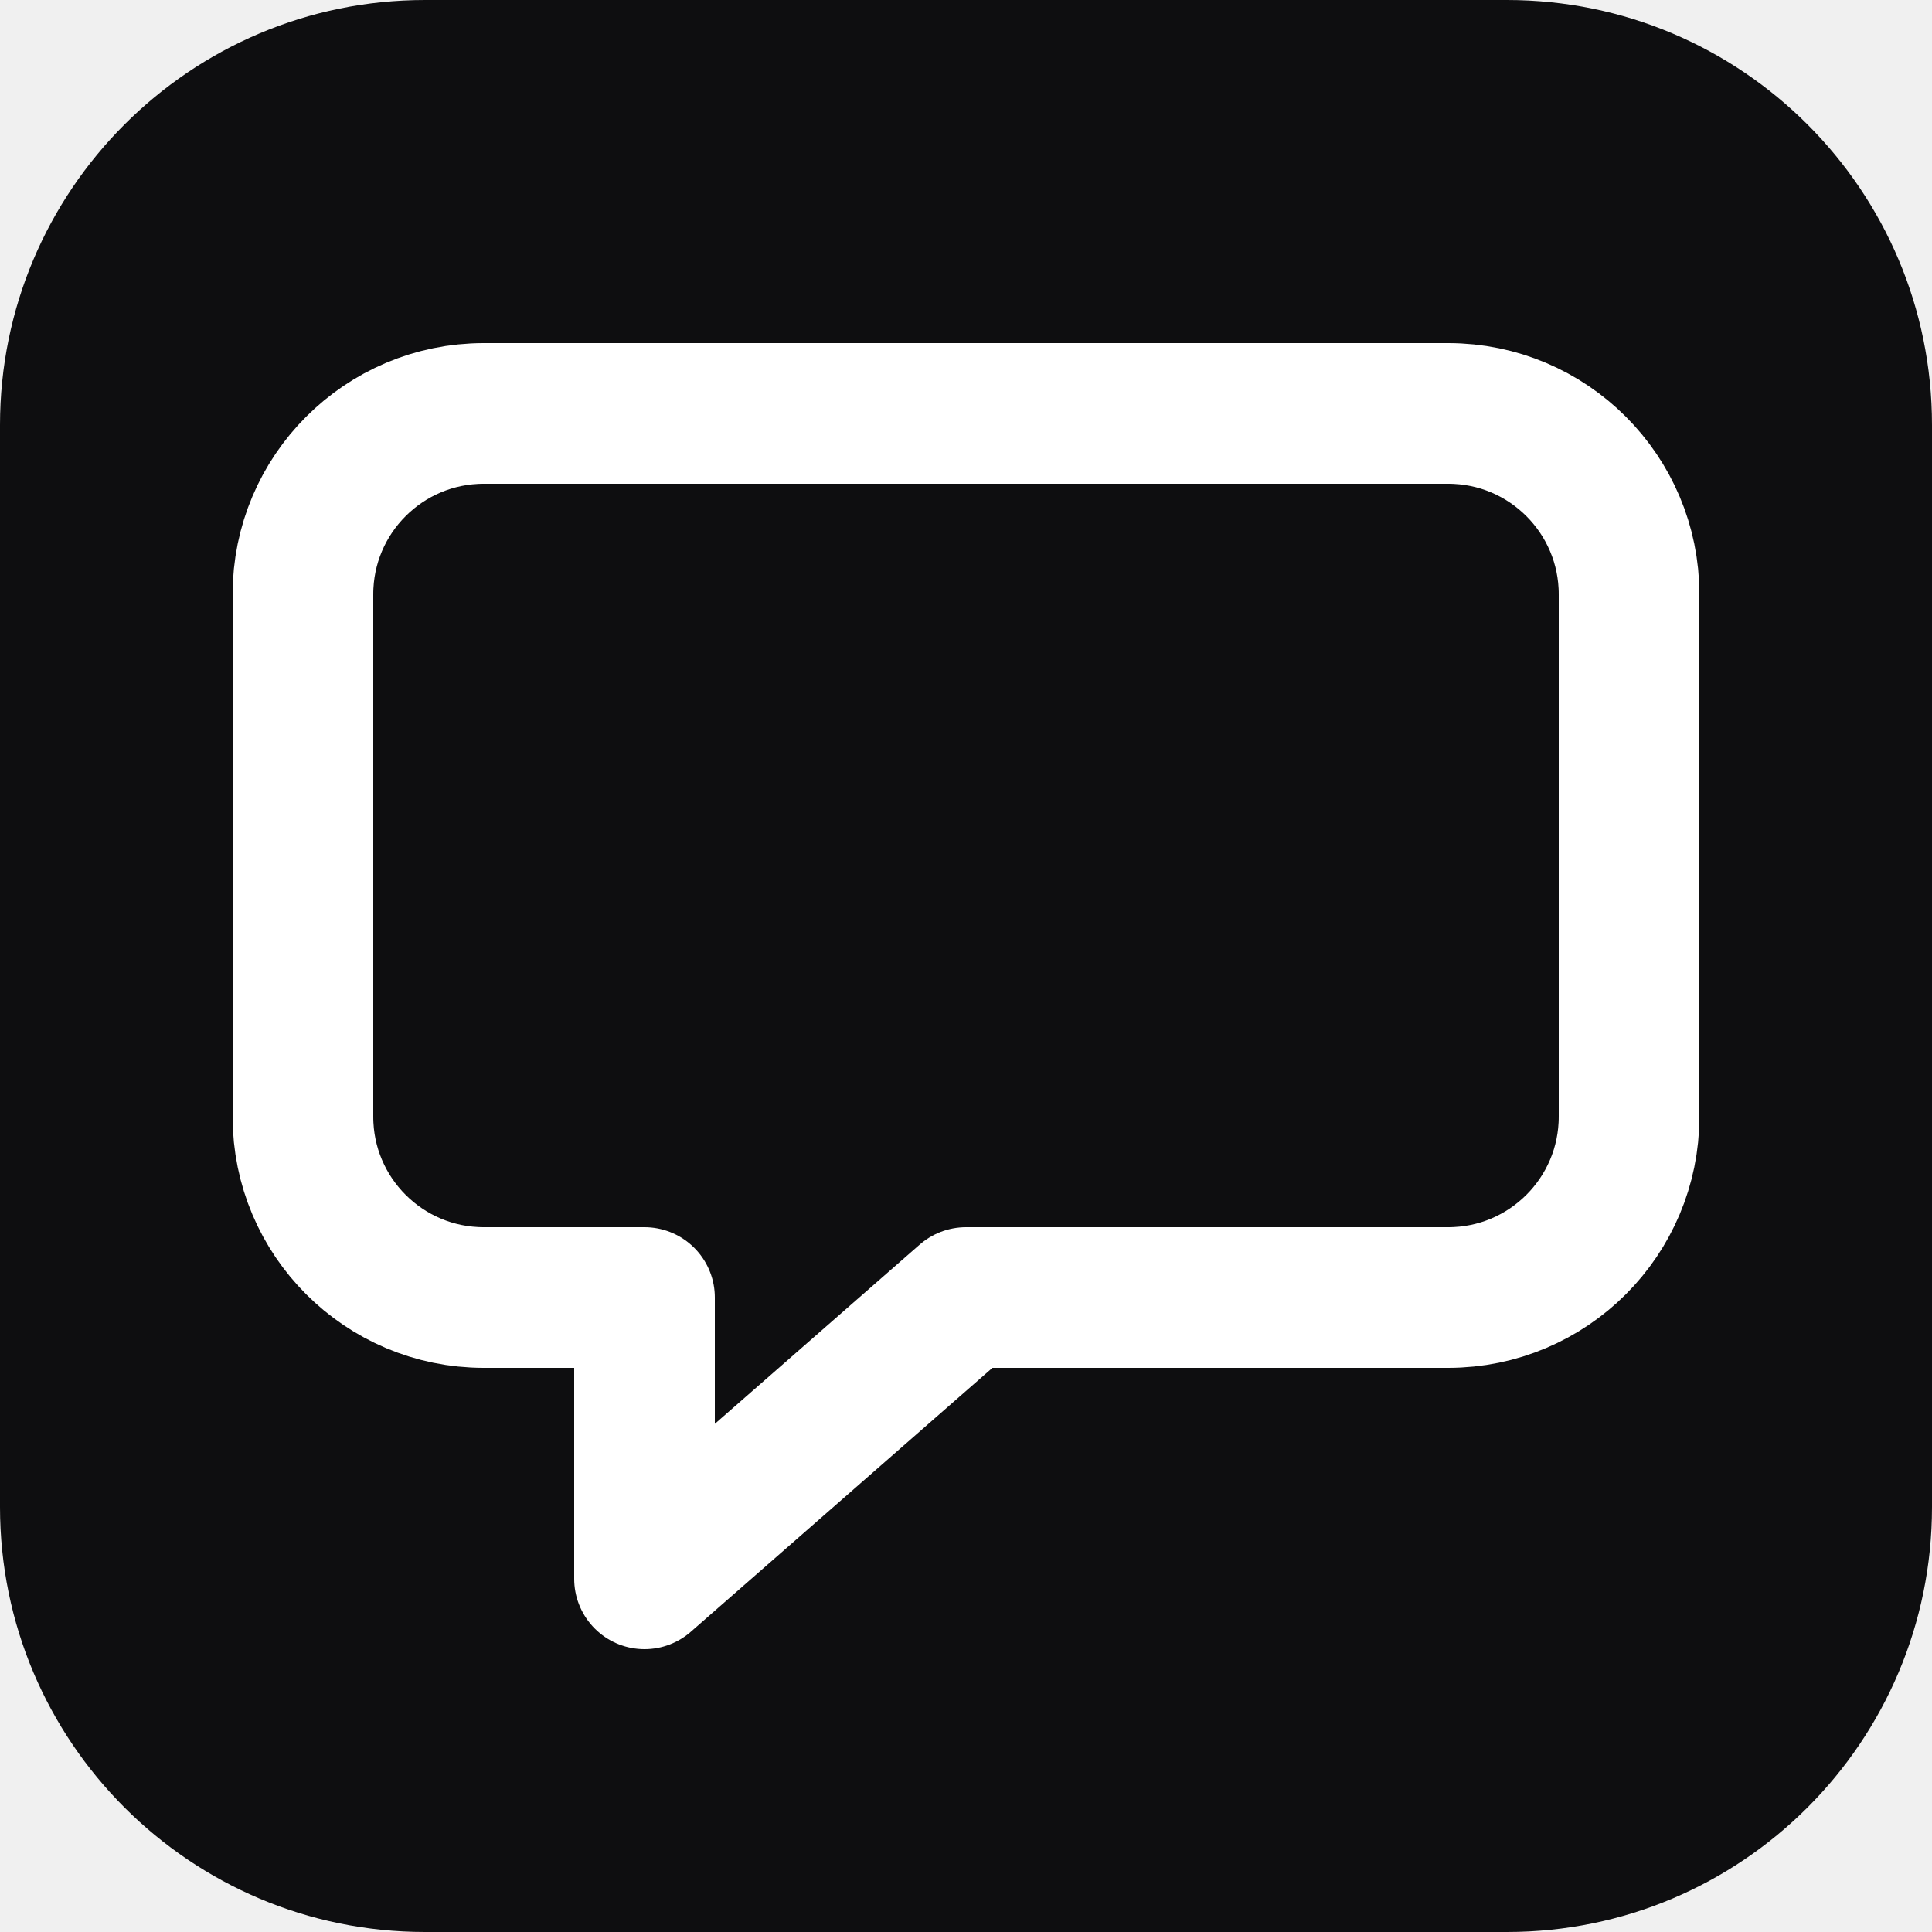
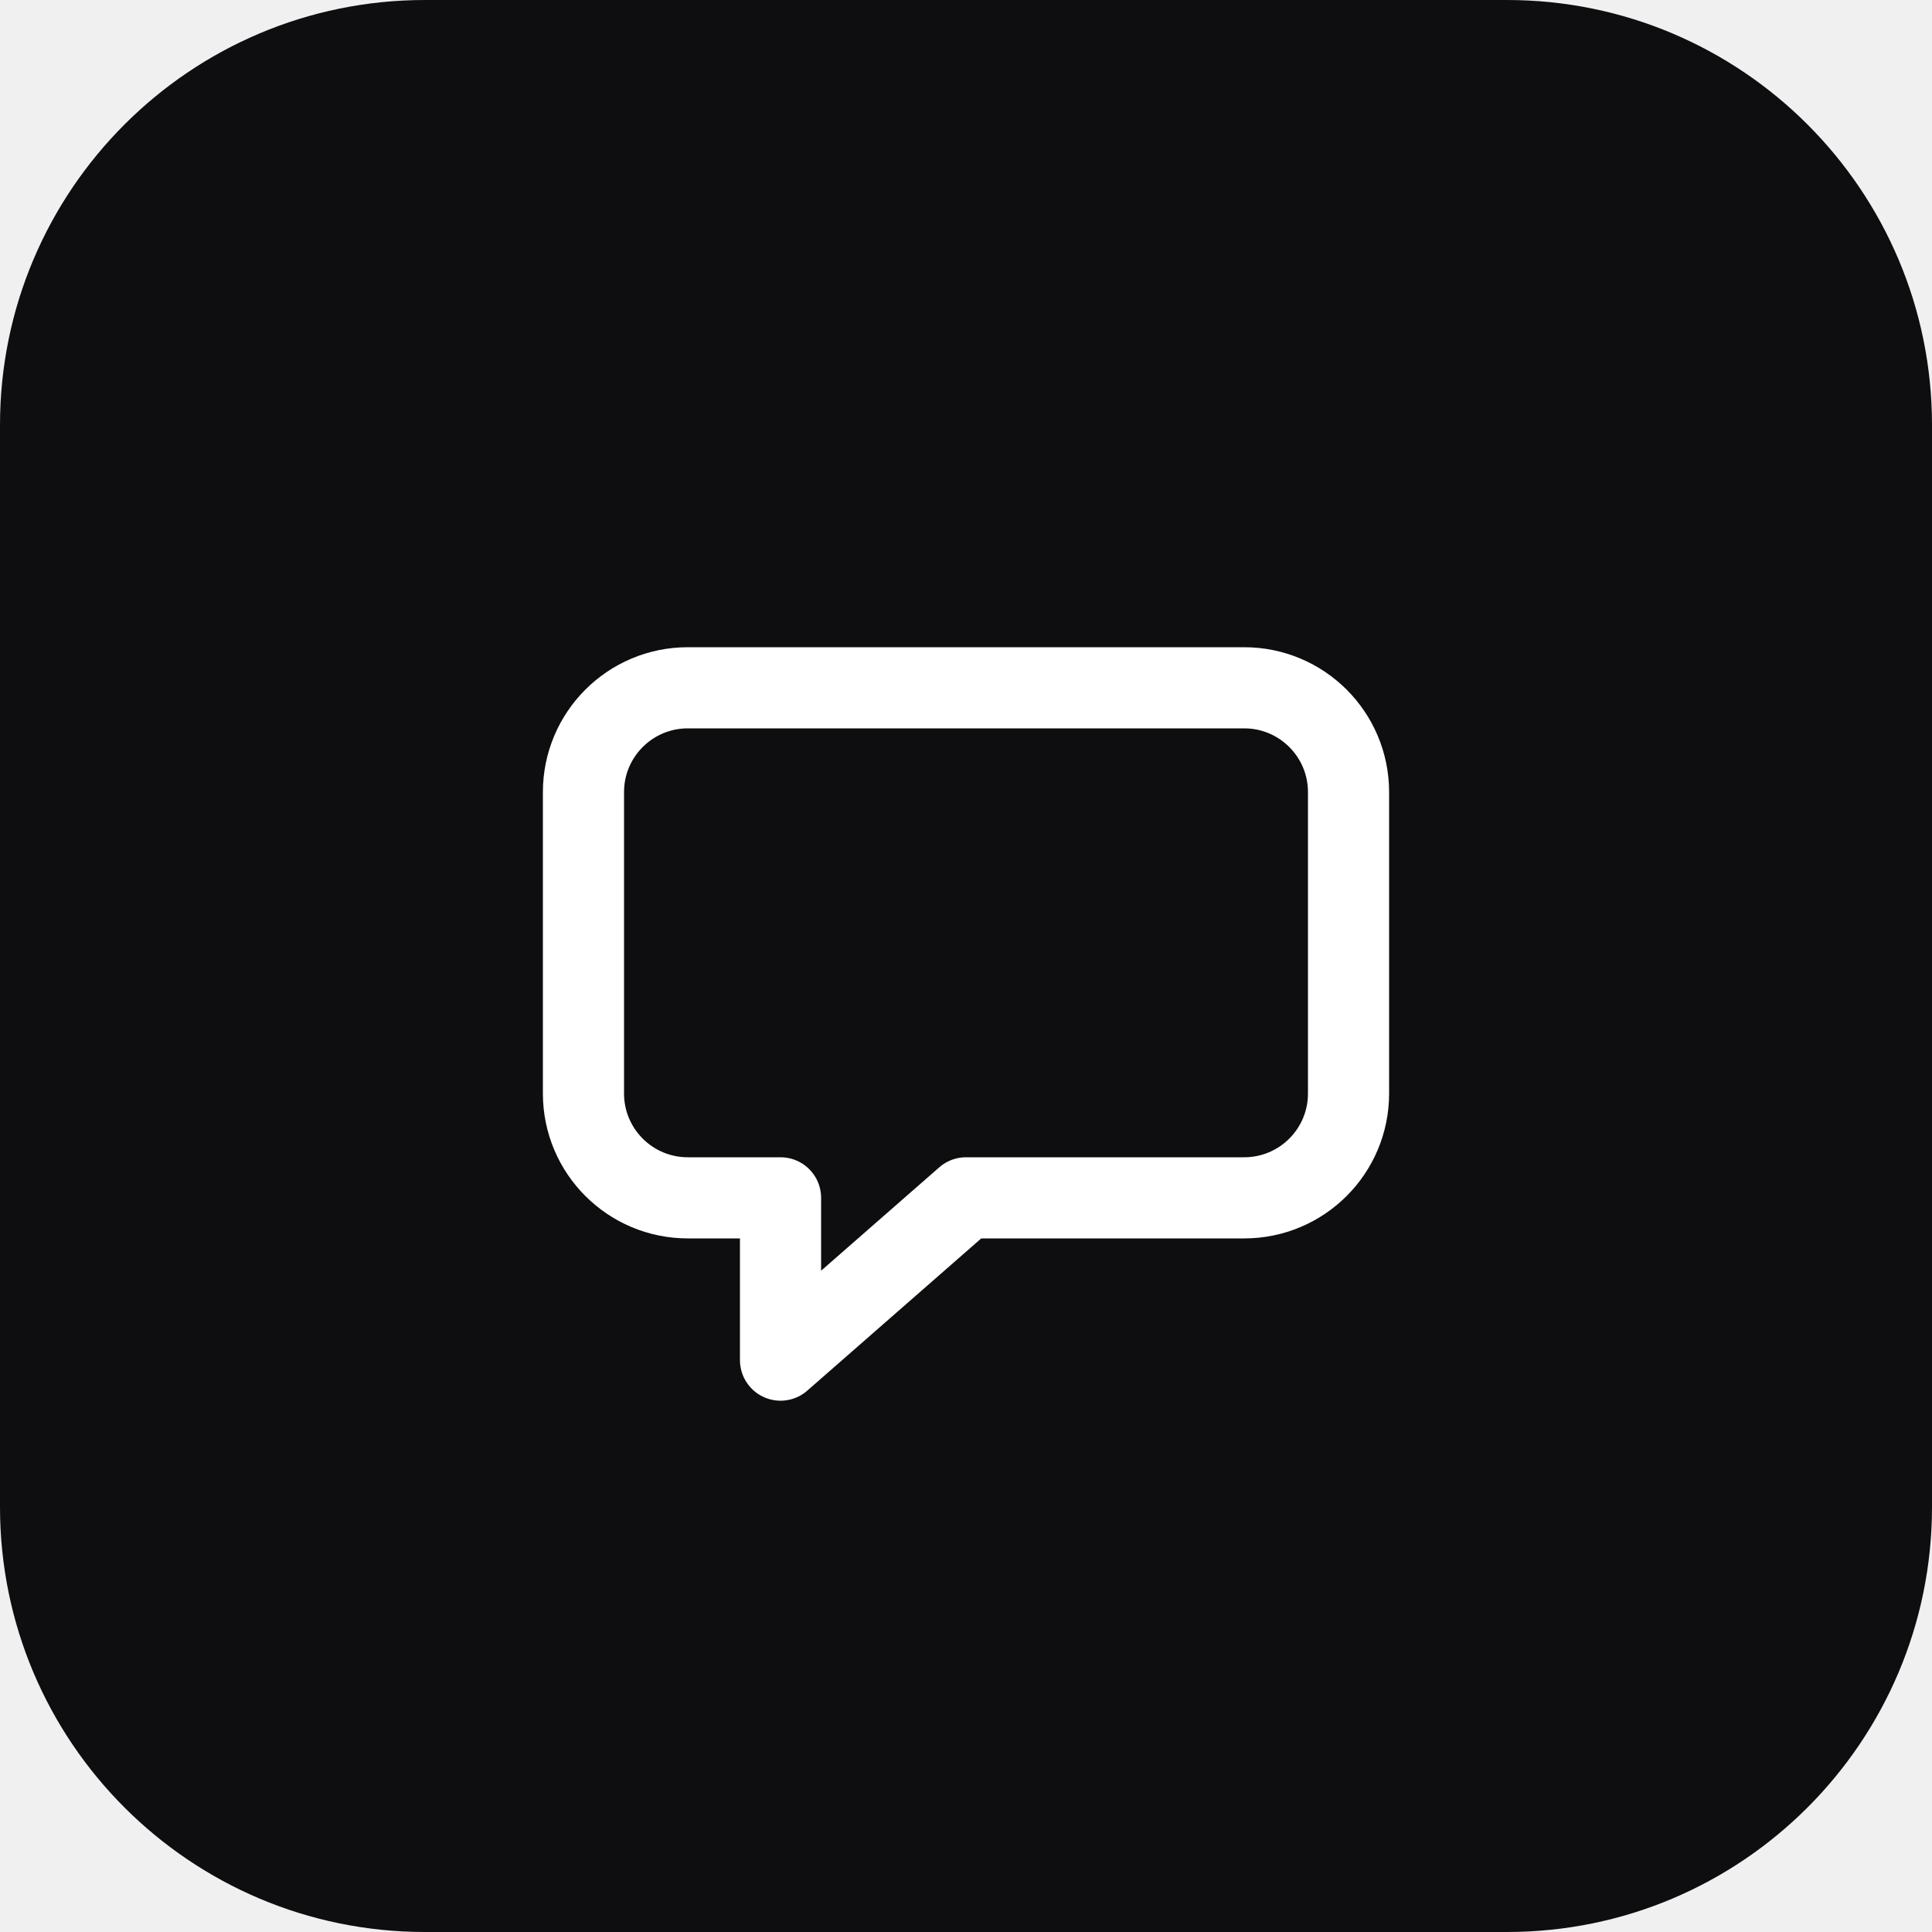
<svg xmlns="http://www.w3.org/2000/svg" viewBox="0 0 100 100">
  <rect width="100" height="100" rx="22" fill="#0e0e10" />
-   <g transform="translate(50 50) scale(1.04) translate(-50 -53.5)" fill="none" stroke="#ffffff" stroke-width="7" stroke-linecap="round" stroke-linejoin="round">
+   <g transform="translate(50 50) scale(.6) translate(-50 -50)" fill="none" stroke="#ffffff" stroke-width="7" stroke-linecap="round" stroke-linejoin="round">
    <path d="M26 26h48a9 9 0 0 1 9 9v26a9 9 0 0 1-9 9H50L34 84V70h-8a9 9 0 0 1-9-9V35a9 9 0 0 1 9-9z" />
  </g>
</svg>
